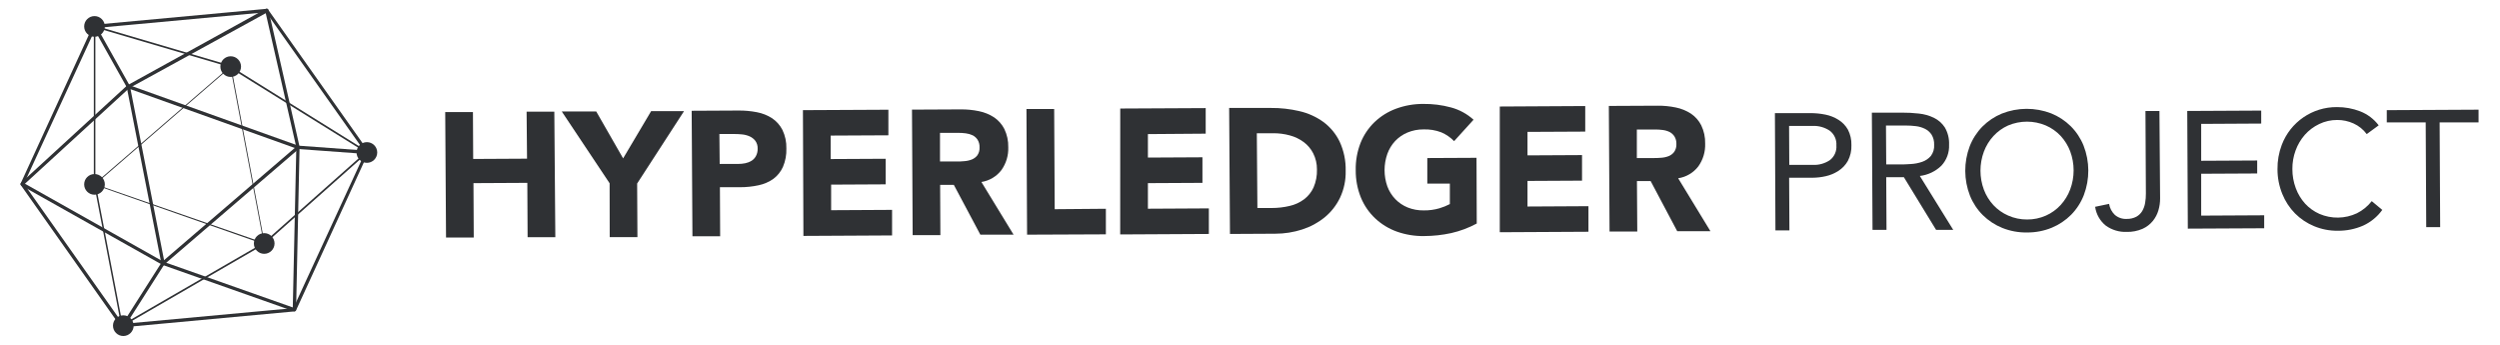
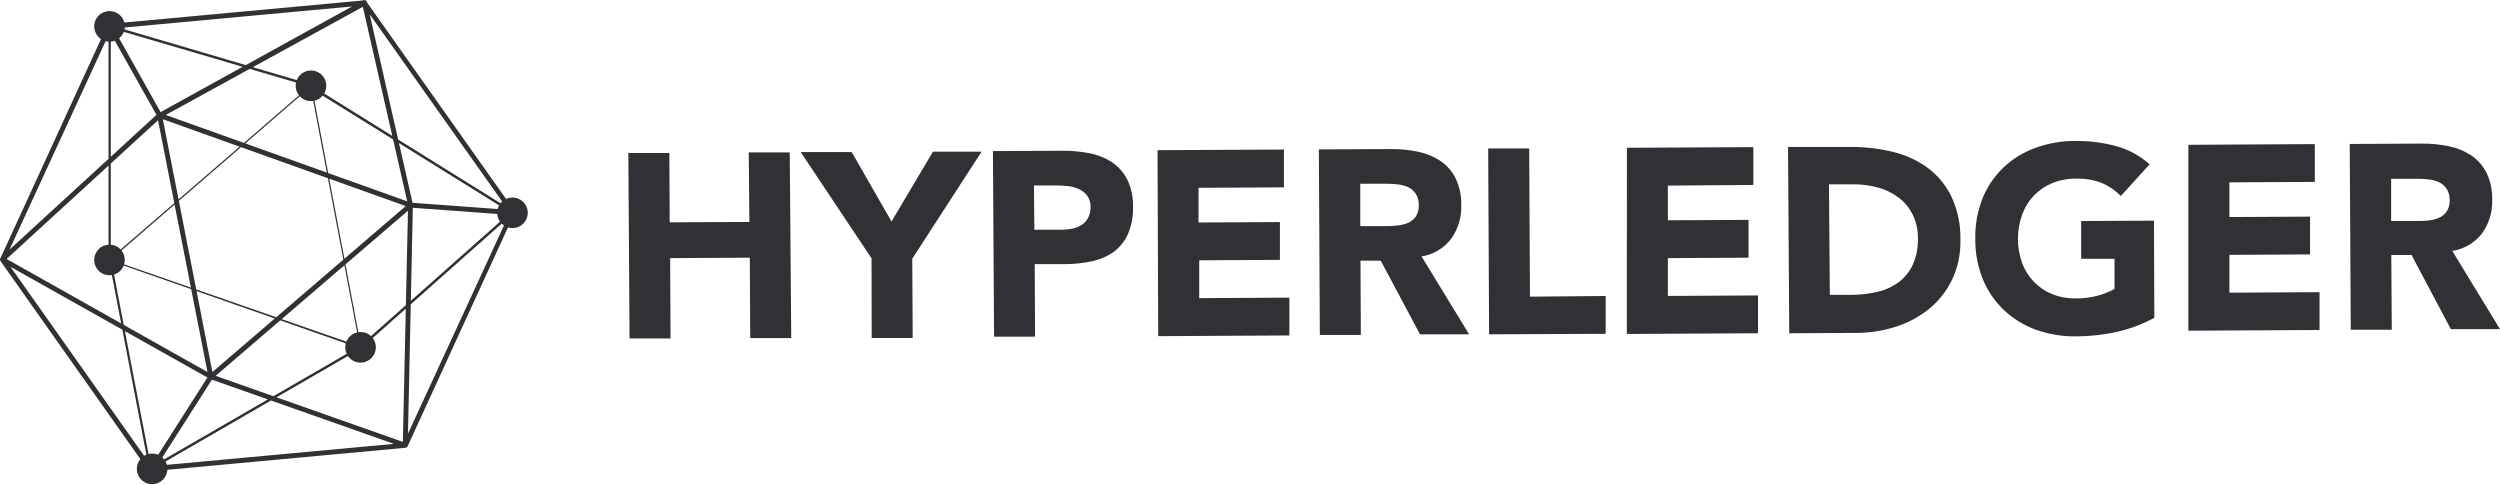
- <svg xmlns="http://www.w3.org/2000/svg" id="Layer_1" data-name="Layer 1" viewBox="0 0 522 72">
+ <svg xmlns="http://www.w3.org/2000/svg" viewBox="4.277 1.794 353.003 68.366" width="353.003" height="68.366">
  <defs>
    <style>.cls-1{fill:#2f3134;}</style>
  </defs>
  <path class="cls-1" d="M93,23.4l5.79,0,0.05,9.79,11.25-.06L110,23.31l5.79,0L116,49.53l-5.79,0-0.06-11.35-11.25.06,0.06,11.35-5.79,0Z" />
  <path class="cls-1" d="M127.34,38.27l-10-15,7.2,0,5.62,9.8,5.85-9.86,6.87,0-9.79,15.11,0.06,11.2-5.79,0Z" />
  <path class="cls-1" d="M144.48,23.13l9.76-.05a19.15,19.15,0,0,1,3.86.35,8.84,8.84,0,0,1,3.18,1.26,6.5,6.5,0,0,1,2.16,2.44,8.39,8.39,0,0,1,.82,3.87,9,9,0,0,1-.72,3.86,6.36,6.36,0,0,1-2,2.49,8.25,8.25,0,0,1-3.07,1.33,18,18,0,0,1-3.86.41l-4.23,0,0.05,10.24-5.79,0Zm5.85,11.1,3.86,0a7.45,7.45,0,0,0,1.5-.15,4,4,0,0,0,1.3-.51,2.67,2.67,0,0,0,.92-1,3.05,3.05,0,0,0,.35-1.54,2.61,2.61,0,0,0-.47-1.61,3.08,3.08,0,0,0-1.19-.94,5.14,5.14,0,0,0-1.62-.42,16.48,16.48,0,0,0-1.71-.08h-3Z" />
  <path class="cls-1" d="M167.72,23l17.85-.09,0,5.34-12.06.06,0,4.9L185,33.15l0,5.34-11.39.06,0,5.34,12.73-.07,0,5.34-18.52.1Z" />
  <path class="cls-1" d="M190.5,22.89l10.17-.05a17.87,17.87,0,0,1,3.8.37,9.1,9.1,0,0,1,3.16,1.28,6.5,6.5,0,0,1,2.16,2.44,8.31,8.31,0,0,1,.82,3.83,7.72,7.72,0,0,1-1.42,4.74A6.51,6.51,0,0,1,205,38L211.72,49l-6.94,0L199.24,38.6h-2.86l0.05,10.49-5.79,0Zm5.85,10.83,3.42,0c0.52,0,1.07,0,1.65-.07A5.2,5.2,0,0,0,203,33.3a2.74,2.74,0,0,0,1.16-.88,2.67,2.67,0,0,0,.45-1.67,2.79,2.79,0,0,0-.42-1.59,2.72,2.72,0,0,0-1-.9,4.64,4.64,0,0,0-1.45-.42,11.71,11.71,0,0,0-1.6-.1l-3.79,0Z" />
  <path class="cls-1" d="M214.41,22.76l5.79,0,0.11,20.92L231,43.59l0,5.34L214.54,49Z" />
  <path class="cls-1" d="M234,22.66l17.85-.09,0,5.34L239.78,28l0,4.9,11.39-.06,0,5.34-11.39.06,0,5.34,12.73-.07,0,5.34-18.52.1Z" />
  <path class="cls-1" d="M256.75,22.54l8.69,0a25,25,0,0,1,6,.67,13.76,13.76,0,0,1,5,2.26,11.18,11.18,0,0,1,3.38,4.08,13.73,13.73,0,0,1,1.27,6.11,12.46,12.46,0,0,1-1.18,5.63,12.06,12.06,0,0,1-3.22,4.1,14.39,14.39,0,0,1-4.7,2.53,18.3,18.3,0,0,1-5.6.88l-9.47.05Zm5.9,20.89,3,0a16.22,16.22,0,0,0,3.73-.43,8,8,0,0,0,3-1.37,6.46,6.46,0,0,0,2-2.49,8.81,8.81,0,0,0,.71-3.77A7.33,7.33,0,0,0,274.3,32a6.69,6.69,0,0,0-2-2.35,8.52,8.52,0,0,0-2.88-1.38,12.78,12.78,0,0,0-3.47-.45l-3.42,0Z" />
  <path class="cls-1" d="M308.47,46.67a21,21,0,0,1-5.33,2,27.25,27.25,0,0,1-5.68.62,16.26,16.26,0,0,1-5.68-.93,13,13,0,0,1-4.5-2.74,12.48,12.48,0,0,1-3-4.34,14.84,14.84,0,0,1-1.09-5.71,14.81,14.81,0,0,1,1-5.71,12.52,12.52,0,0,1,2.93-4.37,13,13,0,0,1,4.48-2.79,16.13,16.13,0,0,1,5.67-1,21.07,21.07,0,0,1,5.81.73A11.39,11.39,0,0,1,307.8,25l-4.06,4.47a8.16,8.16,0,0,0-2.68-1.84,9.51,9.51,0,0,0-3.71-.61,8.59,8.59,0,0,0-3.35.65,7.58,7.58,0,0,0-2.57,1.77,7.78,7.78,0,0,0-1.64,2.7,10.23,10.23,0,0,0,0,6.77,7.79,7.79,0,0,0,1.66,2.66,7.55,7.55,0,0,0,2.59,1.75,8.64,8.64,0,0,0,3.36.61,11.1,11.1,0,0,0,3.27-.44,12.1,12.1,0,0,0,2.18-.88l0-4.27-4.71,0,0-5.34,10.28-.05Z" />
  <path class="cls-1" d="M313.28,22.24l17.85-.1,0,5.34-12.06.06,0,4.9,11.39-.06,0,5.34-11.39.06,0,5.34,12.73-.07,0,5.34-18.52.1Z" />
  <path class="cls-1" d="M336.06,22.12l10.17-.05a17.78,17.78,0,0,1,3.81.37,9.1,9.1,0,0,1,3.16,1.28,6.47,6.47,0,0,1,2.16,2.44,8.3,8.3,0,0,1,.82,3.83,7.72,7.72,0,0,1-1.42,4.74,6.53,6.53,0,0,1-4.22,2.49l6.74,11.05-6.94,0-5.55-10.47h-2.86L342,48.35l-5.79,0ZM341.91,33l3.42,0c0.52,0,1.07,0,1.65-.06a5.14,5.14,0,0,0,1.57-.34,2.72,2.72,0,0,0,1.16-.88,2.66,2.66,0,0,0,.46-1.67,2.79,2.79,0,0,0-.42-1.59,2.74,2.74,0,0,0-1-.9,4.59,4.59,0,0,0-1.45-.42,11.72,11.72,0,0,0-1.6-.1l-3.79,0Z" />
-   <path class="cls-1" d="M370.75,23.62l7.29,0a15.54,15.54,0,0,1,3.25.31A8.05,8.05,0,0,1,384,25,5.72,5.72,0,0,1,386,27.07a6.62,6.62,0,0,1,.73,3.21,6.57,6.57,0,0,1-.75,3.33,5.94,5.94,0,0,1-2,2.09,8,8,0,0,1-2.62,1.09,12.63,12.63,0,0,1-2.71.32l-4.93,0,0.06,11-2.92,0Zm3,10.81,4.93,0a5.94,5.94,0,0,0,3.56-1,3.53,3.53,0,0,0,1.35-3.08,3.53,3.53,0,0,0-1.39-3.06,6,6,0,0,0-3.56-1l-4.93,0Z" />
-   <path class="cls-1" d="M391,23.52l6.29,0a29.65,29.65,0,0,1,3.53.19,9.45,9.45,0,0,1,3.15.89,5.7,5.7,0,0,1,2.27,2,6.59,6.59,0,0,1,.89,3.62,6,6,0,0,1-1.61,4.38,7.8,7.8,0,0,1-4.5,2.14L408,48l-3.58,0-6.73-11L394,37l0.06,11h-2.92Zm3,10.81h2.6c0.81,0,1.65,0,2.52-.08a8.65,8.65,0,0,0,2.39-.46,4.2,4.2,0,0,0,1.8-1.21,3.46,3.46,0,0,0,.7-2.35,3.81,3.81,0,0,0-.53-2.11,3.53,3.53,0,0,0-1.38-1.22,5.84,5.84,0,0,0-1.91-.56,16.32,16.32,0,0,0-2.14-.13l-4.1,0Z" />
-   <path class="cls-1" d="M423.43,48.54a13.31,13.31,0,0,1-5.16-.94,12.39,12.39,0,0,1-4.08-2.67,12.07,12.07,0,0,1-2.7-4.08,14.39,14.39,0,0,1-.05-10.31,12.14,12.14,0,0,1,2.65-4.11,12.41,12.41,0,0,1,4.05-2.71,14.18,14.18,0,0,1,10.31-.05,12.39,12.39,0,0,1,4.08,2.67,12.07,12.07,0,0,1,2.7,4.08,14.36,14.36,0,0,1,.05,10.31,12.08,12.08,0,0,1-2.65,4.11,12.41,12.41,0,0,1-4.05,2.71A13.35,13.35,0,0,1,423.43,48.54Zm0-2.71a9.51,9.51,0,0,0,3.94-.82,9.26,9.26,0,0,0,3.06-2.2,10,10,0,0,0,2-3.26,11.42,11.42,0,0,0,0-7.95,9.93,9.93,0,0,0-2-3.23,9.31,9.31,0,0,0-3.09-2.17,10.12,10.12,0,0,0-7.88,0,9.34,9.34,0,0,0-3.06,2.2,10,10,0,0,0-2,3.26,11.44,11.44,0,0,0,0,7.95,9.91,9.91,0,0,0,2,3.23,9.29,9.29,0,0,0,3.08,2.17A9.56,9.56,0,0,0,423.41,45.83Z" />
-   <path class="cls-1" d="M451.21,41.42a8.59,8.59,0,0,1-.35,2.48,6.36,6.36,0,0,1-1.17,2.24,5.93,5.93,0,0,1-2.15,1.64,7.81,7.81,0,0,1-3.31.64,7,7,0,0,1-4.35-1.3,6.12,6.12,0,0,1-2.24-3.94l2.91-.61a4.09,4.09,0,0,0,1.21,2.3,3.51,3.51,0,0,0,2.49.84,4.15,4.15,0,0,0,2-.46,3.29,3.29,0,0,0,1.23-1.19,5,5,0,0,0,.6-1.68,11,11,0,0,0,.16-2l-0.09-17.21h2.92Z" />
-   <path class="cls-1" d="M456.88,23.17l15.45-.08V25.8l-12.54.07,0,7.7,11.7-.06v2.71l-11.7.06,0,8.74,13.16-.07v2.71L457,47.74Z" />
-   <path class="cls-1" d="M494.37,28a7,7,0,0,0-2.75-2.22,8.13,8.13,0,0,0-3.41-.73,8.53,8.53,0,0,0-3.77.85,9.42,9.42,0,0,0-3,2.25,10.27,10.27,0,0,0-1.93,3.27,10.93,10.93,0,0,0-.67,3.87,11.33,11.33,0,0,0,.71,4,10,10,0,0,0,1.94,3.22,9.05,9.05,0,0,0,3,2.15,9.54,9.54,0,0,0,7.83-.13A9.13,9.13,0,0,0,495.42,42l2.2,1.83a10.1,10.1,0,0,1-4,3.28,12.88,12.88,0,0,1-5.29,1.07,12.5,12.5,0,0,1-4.94-.95,12.15,12.15,0,0,1-4-2.67,12.4,12.4,0,0,1-2.66-4.07,13.63,13.63,0,0,1-1-5.16,13.82,13.82,0,0,1,.89-5.07,12.22,12.22,0,0,1,11.54-7.9,13.15,13.15,0,0,1,4.82.88,8.88,8.88,0,0,1,3.89,2.93Z" />
-   <path class="cls-1" d="M517.73,25.56l-8.13,0,0.11,21.86H506.8l-0.11-21.86-8.13,0V23l19.17-.1v2.71Z" />
-   <path class="cls-1" d="M25.5,68.35a0.35,0.35,0,0,1-.29-0.15L4.33,38.63a0.35,0.35,0,0,1,0-.35L19.43,5.37a0.35,0.35,0,0,1,.29-0.2l36-3.33A0.33,0.33,0,0,1,56,2L76.92,31.56a0.35,0.35,0,0,1,0,.35L61.83,64.82a0.35,0.35,0,0,1-.29.2l-36,3.33h0ZM5,38.39L25.67,67.63l35.61-3.29,15-32.54L55.59,2.56,20,5.85ZM61.51,64.67h0Z" />
-   <path class="cls-1" d="M25.38,68.27L19.6,38.18l0-32.9,28.16,8.29,29.2,18.17L55.24,51ZM19.92,5.75l0,32.4,5.68,29.58L55,50.73,76.35,31.79,47.56,13.88Z" />
-   <circle class="cls-1" cx="48.19" cy="13.9" r="1.05" />
-   <path class="cls-1" d="M48.19,16.07a2.16,2.16,0,1,1,2.16-2.16A2.17,2.17,0,0,1,48.19,16.07Zm0-2.23-0.06.06a0.06,0.06,0,0,0,.06.06V13.84Z" />
-   <circle class="cls-1" cx="55.19" cy="50.82" r="1.05" />
-   <path class="cls-1" d="M55.19,53a2.16,2.16,0,1,1,2.16-2.16A2.17,2.17,0,0,1,55.19,53Zm0-2.23-0.06.06a0.06,0.06,0,0,0,.06.06V50.76Z" />
-   <circle class="cls-1" cx="25.76" cy="68" r="1.05" />
-   <path class="cls-1" d="M25.76,70.16A2.16,2.16,0,1,1,27.92,68,2.17,2.17,0,0,1,25.76,70.16Zm0-2.23L25.69,68a0.06,0.06,0,0,0,.06.06V67.94Z" />
-   <circle class="cls-1" cx="19.74" cy="38.5" r="1.05" />
-   <path class="cls-1" d="M19.74,40.66a2.16,2.16,0,1,1,2.16-2.16A2.17,2.17,0,0,1,19.74,40.66Zm0-2.23-0.06.06a0.06,0.06,0,0,0,.06.06V38.44Z" />
-   <circle class="cls-1" cx="76.64" cy="31.82" r="1.05" />
-   <path class="cls-1" d="M76.64,34a2.16,2.16,0,1,1,2.16-2.16A2.17,2.17,0,0,1,76.64,34Zm0-2.23-0.06.06a0.06,0.06,0,0,0,.06.06V31.75Z" />
-   <circle class="cls-1" cx="19.74" cy="5.52" r="1.05" />
-   <path class="cls-1" d="M19.74,7.68a2.16,2.16,0,1,1,2.16-2.16A2.17,2.17,0,0,1,19.74,7.68Zm0-2.23-0.06.06a0.06,0.06,0,0,0,.06.06V5.46Z" />
-   <path class="cls-1" d="M61.51,65L61.4,65,33.94,55.31,4.45,38.73a0.35,0.35,0,0,1-.06-0.56L26.57,17.83l29-16a0.35,0.35,0,0,1,.31,0,0.35,0.35,0,0,1,.2.24l6.5,28.58-0.73,34A0.35,0.35,0,0,1,61.51,65ZM5.21,38.36l29,16.32,26.95,9.51L61.9,30.76l-6.39-28L27,18.4Z" />
-   <path class="cls-1" d="M55.31,51l-0.14,0L19.57,38.53l0.11-.1L48.25,13.74ZM19.92,38.47L55.08,50.69,48.13,14.07Z" />
-   <path class="cls-1" d="M33.83,55.63L26.35,17.55,62.94,30.64Zm-6.56-37,7,35.69L61.57,30.89Z" />
-   <rect class="cls-1" x="22.93" y="4.59" width="0.7" height="14.42" transform="translate(-2.8 12.91) rotate(-29.33)" />
-   <polygon class="cls-1" points="26.05 68.19 25.46 67.81 33.76 54.79 34.35 55.17 26.05 68.19" />
-   <rect class="cls-1" x="69.1" y="24.08" width="0.7" height="14.42" transform="translate(33.18 98.27) rotate(-85.82)" />
+   <path class="cls-1" d="M 4.33 38.63 C 4.31 38.595 4.296 38.557 4.289 38.518 C 4.258 38.405 4.285 38.279 4.373 38.187 L 18.536 7.317 C 17.647 6.718 17.266 5.484 17.869 4.44 C 18.701 3 20.779 3 21.611 4.44 C 21.708 4.608 21.781 4.788 21.83 4.975 L 55.518 1.859 L 55.57 1.83 C 55.668 1.782 55.782 1.782 55.88 1.83 C 55.981 1.874 56.055 1.963 56.08 2.07 L 56.094 2.133 L 75.729 29.878 C 76.687 29.438 77.917 29.731 78.511 30.76 C 78.7 31.088 78.8 31.461 78.8 31.84 C 78.795 33.031 77.831 33.995 76.64 34 C 76.416 34 76.203 33.967 76.004 33.907 L 61.83 64.82 C 61.776 64.934 61.666 65.01 61.54 65.02 L 27.916 68.13 C 27.844 69.261 26.907 70.155 25.76 70.16 C 24.097 70.16 23.058 68.36 23.889 66.92 C 23.951 66.812 24.02 66.713 24.095 66.621 Z M 24.628 66.156 C 24.729 66.094 24.835 66.041 24.944 65.998 L 21.553 48.346 L 5.762 39.467 Z M 20.071 40.633 C 19.963 40.65 19.853 40.66 19.74 40.66 C 18.077 40.66 17.038 38.86 17.869 37.42 C 18.258 36.746 18.92 36.388 19.6 36.344 L 19.6 25.179 L 5.21 38.36 L 21.383 47.461 Z M 19.6 7.676 C 19.457 7.667 19.32 7.645 19.188 7.611 L 5.622 37.04 L 19.6 24.222 Z M 53.232 51.753 C 53.022 51.305 52.962 50.784 53.102 50.276 L 43.844 47.033 L 34.725 54.862 L 42.879 57.739 Z M 21.747 39.293 C 21.508 39.895 21.006 40.365 20.383 40.56 L 21.748 47.667 L 33.573 54.322 L 31.277 42.631 Z M 53.319 49.76 C 53.643 49.2 54.155 48.858 54.709 48.733 L 52.909 39.251 L 44.05 46.857 L 53.186 50.032 C 53.223 49.94 53.267 49.849 53.319 49.76 Z M 48.505 16.046 C 48.402 16.061 48.297 16.07 48.19 16.07 C 47.546 16.07 46.995 15.8 46.61 15.385 L 38.911 22.044 L 50.425 26.163 Z M 21.435 37.159 C 21.499 37.24 21.557 37.327 21.611 37.42 C 21.8 37.748 21.9 38.121 21.9 38.5 C 21.899 38.718 21.866 38.927 21.806 39.125 L 31.231 42.401 L 28.929 30.678 Z M 56.662 49.255 L 61.587 44.886 L 61.883 31.548 L 53.06 39.122 L 54.875 48.702 C 55.506 48.611 56.171 48.795 56.662 49.255 Z M 59.783 21.484 L 49.84 15.298 C 49.545 15.648 49.141 15.903 48.681 16.012 L 50.617 26.232 L 61.778 30.224 Z M 46.078 13.444 L 39.54 11.521 L 27.681 18.026 L 38.72 21.975 L 46.498 15.254 C 46.106 14.757 45.932 14.095 46.078 13.444 Z M 19.92 24.885 L 19.92 36.347 C 20.434 36.39 20.936 36.613 21.314 37.018 L 28.888 30.472 L 26.591 18.775 Z M 74.88 33.093 C 74.655 32.775 74.514 32.398 74.483 32.004 L 62.569 31.134 L 62.288 44.264 Z M 74.749 30.795 L 60.613 22 L 62.53 30.429 L 74.544 31.307 C 74.589 31.134 74.657 30.962 74.749 30.795 Z M 21.756 6.291 C 21.618 6.649 21.388 6.961 21.095 7.198 L 26.951 17.62 L 38.539 11.227 Z M 19.92 7.672 L 19.92 23.928 L 26.37 18.013 L 20.487 7.545 C 20.308 7.611 20.118 7.655 19.92 7.672 Z M 25.249 65.9 C 25.699 65.792 26.178 65.829 26.607 66.01 L 33.563 55.098 L 21.917 48.551 Z M 27.454 66.658 L 42.1 58.19 L 34.202 55.403 L 27.2 66.386 C 27.291 66.468 27.376 66.558 27.454 66.658 Z M 75.434 33.636 C 75.32 33.558 75.214 33.47 75.117 33.374 L 62.277 44.76 L 61.885 63.028 Z M 56.904 49.524 C 56.96 49.598 57.013 49.677 57.061 49.76 C 57.25 50.088 57.35 50.461 57.35 50.84 C 57.345 52.031 56.381 52.995 55.19 53 C 54.421 53 53.786 52.615 53.407 52.06 L 43.319 57.894 L 61.16 64.19 L 61.576 45.381 Z M 27.651 66.956 C 27.734 67.106 27.798 67.265 27.843 67.429 L 59.893 64.468 L 42.54 58.345 Z M 21.894 5.675 C 21.887 5.767 21.875 5.856 21.857 5.944 L 38.978 10.984 L 53.977 2.709 Z M 46.184 13.106 C 46.222 13.013 46.267 12.921 46.319 12.83 C 47.151 11.39 49.229 11.39 50.061 12.83 C 50.25 13.158 50.35 13.531 50.35 13.91 C 50.348 14.306 50.24 14.678 50.053 14.997 L 59.668 20.98 L 55.51 2.76 L 39.98 11.279 Z M 74.952 30.491 C 75.022 30.401 75.099 30.319 75.179 30.245 L 56.476 3.813 L 60.498 21.497 Z M 27.27 18.63 L 29.491 29.952 L 38.109 22.504 Z M 34.27 54.32 L 43.075 46.764 L 32.029 42.895 Z M 61.57 30.89 L 50.769 27.029 L 52.909 38.324 Z M 52.758 38.453 L 50.577 26.961 L 38.3 22.572 L 29.531 30.157 L 31.984 42.663 L 43.279 46.588 Z" />
</svg>
